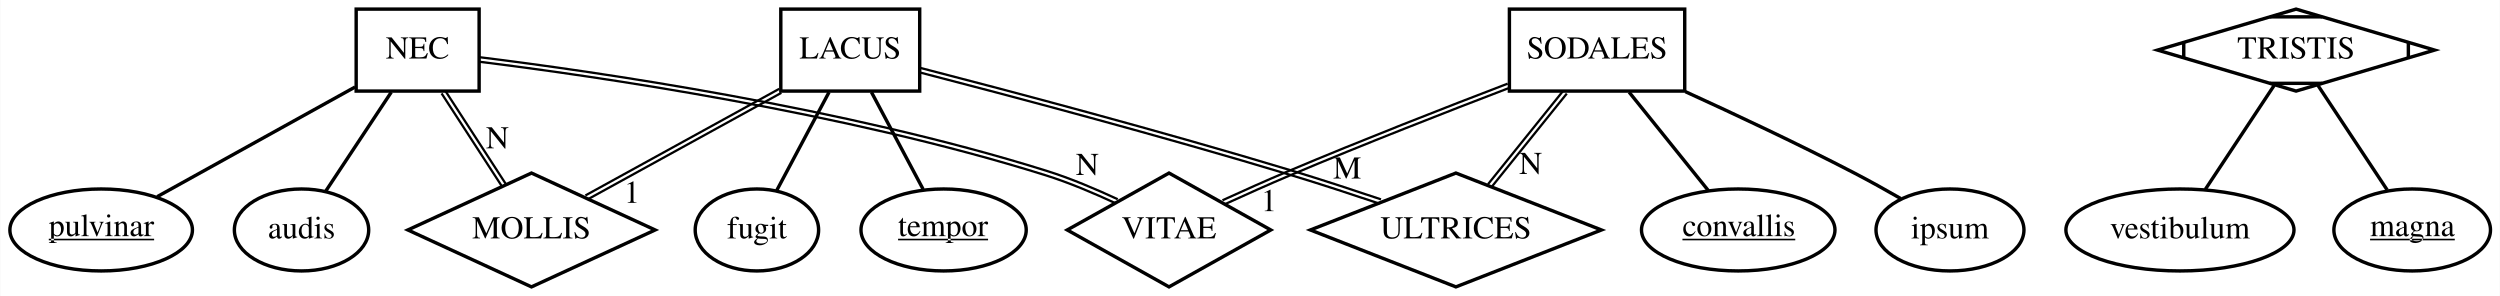
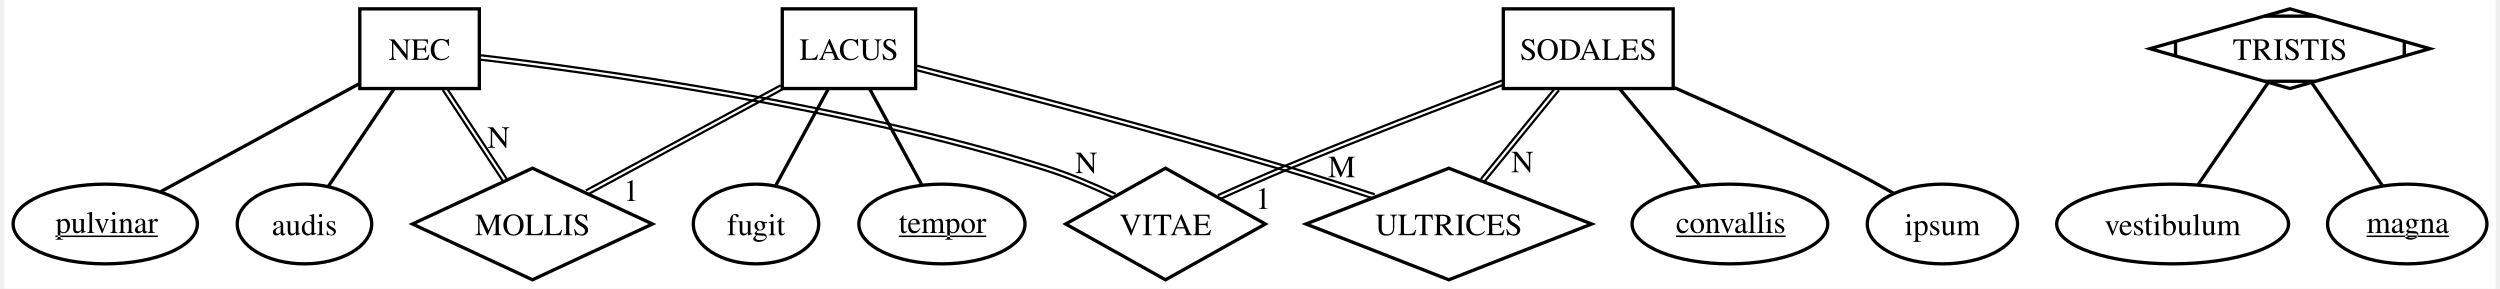
- <svg xmlns="http://www.w3.org/2000/svg" width="1098pt" height="130pt" viewBox="0.00 0.00 1097.74 130.00">
-   <g id="graph0" class="graph" transform="scale(1 1) rotate(0) translate(4 126)">
-     <polygon fill="white" stroke="none" points="-4,4 -4,-126 1093.74,-126 1093.74,4 -4,4" />
+ <svg xmlns="http://www.w3.org/2000/svg" width="1126pt" height="130pt" viewBox="0.00 0.00 1125.62 130.40">
+   <g id="graph0" class="graph" transform="scale(1 1) rotate(0) translate(4 126.4)">
+     <polygon fill="white" stroke="none" points="-4,4 -4,-126.4 1121.62,-126.4 1121.62,4 -4,4" />
    <g id="node1" class="node">
-       <polygon fill="#ffffff" stroke="black" stroke-width="1.5" points="206.3,-122 152.3,-122 152.3,-86 206.3,-86 206.3,-122" />
-       <text text-anchor="middle" x="179.3" y="-100.3" font-family="Times,serif" font-size="14.00">NEC</text>
+       <polygon fill="#ffffff" stroke="black" stroke-width="1.5" points="210.63,-122.4 156.63,-122.4 156.63,-86.4 210.63,-86.4 210.63,-122.4" />
+       <text text-anchor="middle" x="183.63" y="-99.35" font-family="Times,serif" font-size="14.00">NEC</text>
    </g>
    <g id="node5" class="node">
-       <ellipse fill="#ffffff" stroke="black" stroke-width="1.5" cx="128.3" cy="-25" rx="29.5" ry="18" />
-       <text text-anchor="middle" x="128.3" y="-21.3" font-family="Times,serif" font-size="14.00">audis</text>
+       <ellipse fill="#ffffff" stroke="black" stroke-width="1.5" cx="131.63" cy="-25.2" rx="30.37" ry="18" />
+       <text text-anchor="middle" x="131.63" y="-20.15" font-family="Times,serif" font-size="14.00">audis</text>
    </g>
    <g id="edge4" class="edge">
-       <path fill="none" stroke="black" stroke-width="1.5" d="M167.72,-85.53C159.08,-72.48 147.37,-54.79 138.95,-42.09" />
+       <path fill="none" stroke="black" stroke-width="1.5" d="M172.09,-86.27C163.23,-73.12 151.09,-55.1 142.43,-42.23" />
    </g>
    <g id="node9" class="node">
-       <ellipse fill="#ffffff" stroke="black" stroke-width="1.5" cx="40.3" cy="-25" rx="40.09" ry="18" />
-       <text text-anchor="start" x="17.3" y="-22.3" font-family="Times,serif" text-decoration="underline" font-size="14.00">pulvinar</text>
+       <ellipse fill="#ffffff" stroke="black" stroke-width="1.5" cx="41.63" cy="-25.2" rx="41.63" ry="18" />
+       <text text-anchor="start" x="19.13" y="-21.15" font-family="Times,serif" text-decoration="underline" font-size="14.00">pulvinar</text>
    </g>
    <g id="edge3" class="edge">
-       <path fill="none" stroke="black" stroke-width="1.5" d="M151.83,-87.79C126.52,-73.76 89.28,-53.13 64.91,-39.63" />
+       <path fill="none" stroke="black" stroke-width="1.5" d="M156.25,-88.52C130.3,-74.41 91.65,-53.4 66.54,-39.75" />
    </g>
    <g id="node13" class="node">
-       <polygon fill="#ffffff" stroke="black" stroke-width="1.5" points="229.3,-50 174.99,-25 229.3,0 283.6,-25 229.3,-50" />
-       <text text-anchor="middle" x="229.3" y="-21.3" font-family="Times,serif" font-size="14.00">MOLLIS</text>
+       <polygon fill="#ffffff" stroke="black" stroke-width="1.5" points="234.63,-50.4 180.41,-25.2 234.63,0 288.84,-25.2 234.63,-50.4" />
+       <text text-anchor="middle" x="234.63" y="-20.15" font-family="Times,serif" font-size="14.00">MOLLIS</text>
    </g>
    <g id="edge12" class="edge">
-       <path fill="none" stroke="#000000" d="M189.8,-84.98C197.7,-72.83 208.21,-56.63 216.28,-44.2" />
-       <path fill="none" stroke="#000000" d="M191.48,-86.07C199.38,-73.91 209.89,-57.72 217.96,-45.29" />
-       <text text-anchor="middle" x="214.34" y="-60.85" font-family="Times,serif" font-size="14.00">N</text>
+       <path fill="none" stroke="#000000" d="M194.11,-85.72C202.21,-73.46 213.11,-56.96 221.43,-44.36" />
+       <path fill="none" stroke="#000000" d="M195.78,-86.82C203.88,-74.56 214.78,-58.06 223.1,-45.46" />
+       <text text-anchor="middle" x="219.33" y="-59.64" font-family="Times,serif" font-size="14.00">N</text>
    </g>
    <g id="node14" class="node">
-       <polygon fill="#ffffff" stroke="black" stroke-width="1.5" points="509.3,-50 464.6,-25 509.3,0 553.99,-25 509.3,-50" />
-       <text text-anchor="middle" x="509.3" y="-21.3" font-family="Times,serif" font-size="14.00">VITAE</text>
+       <polygon fill="#ffffff" stroke="black" stroke-width="1.5" points="520.63,-50.4 475.52,-25.2 520.63,0 565.74,-25.2 520.63,-50.4" />
+       <text text-anchor="middle" x="520.63" y="-20.15" font-family="Times,serif" font-size="14.00">VITAE</text>
    </g>
    <g id="edge13" class="edge">
-       <path fill="none" stroke="#000000" d="M206.32,-98.89C256.36,-92.68 366.23,-76.9 455,-49.05 465.38,-45.79 476.53,-41.06 485.93,-36.68" />
-       <path fill="none" stroke="#000000" d="M206.57,-100.87C256.65,-94.66 366.52,-78.88 455.6,-50.95 466.16,-47.63 477.31,-42.9 486.78,-38.49" />
-       <text text-anchor="middle" x="473.43" y="-49.15" font-family="Times,serif" font-size="14.00">N</text>
+       <path fill="none" stroke="#000000" d="M210.96,-99.45C262.1,-93.47 375.13,-77.99 466.33,-49.45 476.73,-46.2 487.88,-41.43 497.28,-37.01" />
+       <path fill="none" stroke="#000000" d="M211.19,-101.44C262.37,-95.45 375.41,-79.97 466.93,-51.35 477.51,-48.04 488.67,-43.27 498.13,-38.82" />
+       <text text-anchor="middle" x="484.83" y="-48.17" font-family="Times,serif" font-size="14.00">N</text>
    </g>
    <g id="node2" class="node">
-       <polygon fill="#ffffff" stroke="black" stroke-width="1.5" points="399.8,-122 338.8,-122 338.8,-86 399.8,-86 399.8,-122" />
-       <text text-anchor="middle" x="369.3" y="-100.3" font-family="Times,serif" font-size="14.00">LACUS</text>
+       <polygon fill="#ffffff" stroke="black" stroke-width="1.5" points="407.75,-122.4 347.5,-122.4 347.5,-86.4 407.75,-86.4 407.75,-122.4" />
+       <text text-anchor="middle" x="377.63" y="-99.35" font-family="Times,serif" font-size="14.00">LACUS</text>
    </g>
    <g id="node6" class="node">
-       <ellipse fill="#ffffff" stroke="black" stroke-width="1.5" cx="328.3" cy="-25" rx="27.1" ry="18" />
-       <text text-anchor="middle" x="328.3" y="-21.3" font-family="Times,serif" font-size="14.00">fugit</text>
+       <ellipse fill="#ffffff" stroke="black" stroke-width="1.5" cx="335.63" cy="-25.2" rx="28.32" ry="18" />
+       <text text-anchor="middle" x="335.63" y="-20.15" font-family="Times,serif" font-size="14.00">fugit</text>
    </g>
    <g id="edge2" class="edge">
-       <path fill="none" stroke="black" stroke-width="1.5" d="M359.99,-85.53C353.09,-72.57 343.75,-55.03 337,-42.35" />
+       <path fill="none" stroke="black" stroke-width="1.5" d="M368.31,-86.27C361.25,-73.3 351.61,-55.58 344.63,-42.76" />
    </g>
    <g id="node10" class="node">
-       <ellipse fill="#ffffff" stroke="black" stroke-width="1.5" cx="410.3" cy="-25" rx="36.29" ry="18" />
-       <text text-anchor="start" x="390.3" y="-22.3" font-family="Times,serif" text-decoration="underline" font-size="14.00">tempor</text>
+       <ellipse fill="#ffffff" stroke="black" stroke-width="1.5" cx="419.63" cy="-25.2" rx="37.53" ry="18" />
+       <text text-anchor="start" x="400.13" y="-21.15" font-family="Times,serif" text-decoration="underline" font-size="14.00">tempor</text>
    </g>
    <g id="edge1" class="edge">
-       <path fill="none" stroke="black" stroke-width="1.5" d="M378.6,-85.53C385.4,-72.75 394.58,-55.51 401.31,-42.87" />
+       <path fill="none" stroke="black" stroke-width="1.5" d="M386.95,-86.27C393.96,-73.38 403.51,-55.83 410.48,-43.02" />
    </g>
    <g id="edge9" class="edge">
-       <path fill="none" stroke="#000000" d="M338.09,-86.98C312.49,-72.9 276.54,-53.13 252.97,-40.16" />
-       <path fill="none" stroke="#000000" d="M339.05,-85.23C313.46,-71.15 277.5,-51.37 253.93,-38.41" />
-       <text text-anchor="middle" x="273.4" y="-36.91" font-family="Times,serif" font-size="14.00">1</text>
+       <path fill="none" stroke="#000000" d="M346.83,-87.91C320.59,-73.74 283.14,-53.52 258.73,-40.35" />
+       <path fill="none" stroke="#000000" d="M347.78,-86.15C321.54,-71.98 284.09,-51.76 259.68,-38.59" />
+       <text text-anchor="middle" x="279.18" y="-35.59" font-family="Times,serif" font-size="14.00">1</text>
    </g>
    <g id="node15" class="node">
-       <polygon fill="#ffffff" stroke="black" stroke-width="1.5" points="635.3,-50 571.38,-25 635.3,0 699.22,-25 635.3,-50" />
-       <text text-anchor="middle" x="635.3" y="-21.3" font-family="Times,serif" font-size="14.00">ULTRICES</text>
+       <polygon fill="#ffffff" stroke="black" stroke-width="1.5" points="648.63,-50.4 584.1,-25.2 648.63,0 713.16,-25.2 648.63,-50.4" />
+       <text text-anchor="middle" x="648.63" y="-20.15" font-family="Times,serif" font-size="14.00">ULTRICES</text>
    </g>
    <g id="edge11" class="edge">
-       <path fill="none" stroke="#000000" d="M399.77,-94.2C438.14,-84.28 505.73,-66.4 563.01,-49.04 575.72,-45.19 589.61,-40.64 601.76,-36.55" />
-       <path fill="none" stroke="#000000" d="M400.27,-96.13C438.66,-86.22 506.25,-68.33 563.59,-50.96 576.34,-47.09 590.24,-42.54 602.4,-38.44" />
-       <text text-anchor="middle" x="587.59" y="-47.58" font-family="Times,serif" font-size="14.00">M</text>
+       <path fill="none" stroke="#000000" d="M407.9,-94.76C446.73,-84.87 515.82,-66.87 574.34,-49.44 587.53,-45.51 601.97,-40.87 614.54,-36.71" />
+       <path fill="none" stroke="#000000" d="M408.39,-96.7C447.24,-86.81 516.33,-68.81 574.91,-51.36 588.15,-47.42 602.58,-42.78 615.17,-38.61" />
+       <text text-anchor="middle" x="600.28" y="-46.32" font-family="Times,serif" font-size="14.00">M</text>
    </g>
    <g id="node3" class="node">
-       <polygon fill="#ffffff" stroke="black" stroke-width="1.5" points="735.8,-122 658.8,-122 658.8,-86 735.8,-86 735.8,-122" />
-       <text text-anchor="middle" x="697.3" y="-100.3" font-family="Times,serif" font-size="14.00">SODALES</text>
+       <polygon fill="#ffffff" stroke="black" stroke-width="1.5" points="750,-122.4 673.25,-122.4 673.25,-86.4 750,-86.4 750,-122.4" />
+       <text text-anchor="middle" x="711.63" y="-99.35" font-family="Times,serif" font-size="14.00">SODALES</text>
    </g>
    <g id="node8" class="node">
-       <ellipse fill="#ffffff" stroke="black" stroke-width="1.5" cx="852.3" cy="-25" rx="32.49" ry="18" />
-       <text text-anchor="middle" x="852.3" y="-21.3" font-family="Times,serif" font-size="14.00">ipsum</text>
+       <ellipse fill="#ffffff" stroke="black" stroke-width="1.5" cx="871.63" cy="-25.2" rx="33.95" ry="18" />
+       <text text-anchor="middle" x="871.63" y="-20.15" font-family="Times,serif" font-size="14.00">ipsum</text>
    </g>
    <g id="edge8" class="edge">
-       <path fill="none" stroke="black" stroke-width="1.5" d="M736.11,-85.73C758.09,-75.72 785.97,-62.63 810.3,-50 817,-46.52 824.19,-42.52 830.68,-38.79" />
+       <path fill="none" stroke="black" stroke-width="1.5" d="M750.5,-86.81C773.46,-76.76 802.97,-63.4 828.63,-50.4 835.5,-46.92 842.86,-42.89 849.51,-39.13" />
    </g>
    <g id="node12" class="node">
-       <ellipse fill="#ffffff" stroke="black" stroke-width="1.5" cx="759.3" cy="-25" rx="42.49" ry="18" />
-       <text text-anchor="start" x="734.8" y="-22.3" font-family="Times,serif" text-decoration="underline" font-size="14.00">convallis</text>
+       <ellipse fill="#ffffff" stroke="black" stroke-width="1.5" cx="775.63" cy="-25.2" rx="44.19" ry="18" />
+       <text text-anchor="start" x="751.25" y="-21.15" font-family="Times,serif" text-decoration="underline" font-size="14.00">convallis</text>
    </g>
    <g id="edge7" class="edge">
-       <path fill="none" stroke="black" stroke-width="1.5" d="M711.37,-85.53C721.8,-72.57 735.92,-55.03 746.13,-42.35" />
+       <path fill="none" stroke="black" stroke-width="1.5" d="M725.83,-86.27C736.58,-73.3 751.27,-55.58 761.9,-42.76" />
    </g>
    <g id="edge10" class="edge">
-       <path fill="none" stroke="#000000" d="M658.03,-89.26C630.94,-78.9 594.06,-64.5 561.91,-50.92 552.3,-46.86 541.85,-42.19 532.78,-38.04" />
-       <path fill="none" stroke="#000000" d="M658.74,-87.4C631.66,-77.04 594.78,-62.64 562.69,-49.08 553.12,-45.04 542.67,-40.36 533.61,-36.22" />
-       <text text-anchor="middle" x="553.19" y="-33.26" font-family="Times,serif" font-size="14.00">1</text>
+       <path fill="none" stroke="#000000" d="M672.68,-90.02C645.1,-79.64 607.22,-65.08 574.24,-51.32 564.36,-47.2 553.6,-42.44 544.29,-38.22" />
+       <path fill="none" stroke="#000000" d="M673.38,-88.15C645.82,-77.77 607.94,-63.21 575.01,-49.48 565.17,-45.37 554.41,-40.61 545.12,-36.4" />
+       <text text-anchor="middle" x="564.7" y="-32.01" font-family="Times,serif" font-size="14.00">1</text>
    </g>
    <g id="edge14" class="edge">
-       <path fill="none" stroke="#000000" d="M682.45,-86.15C672.59,-73.91 659.43,-57.57 649.4,-45.1" />
-       <path fill="none" stroke="#000000" d="M684.01,-84.9C674.15,-72.65 660.99,-56.31 650.95,-43.85" />
-       <text text-anchor="middle" x="668.13" y="-49.59" font-family="Times,serif" font-size="14.00">N</text>
+       <path fill="none" stroke="#000000" d="M696.87,-86.9C686.87,-74.64 673.4,-58.14 663.12,-45.54" />
+       <path fill="none" stroke="#000000" d="M698.42,-85.63C688.41,-73.37 674.95,-56.88 664.67,-44.27" />
+       <text text-anchor="middle" x="681.9" y="-48.56" font-family="Times,serif" font-size="14.00">N</text>
    </g>
    <g id="node4" class="node">
-       <polygon fill="#ffffff" stroke="black" stroke-width="1.5" points="1004.3,-122 943.47,-104 1004.3,-86 1065.13,-104 1004.3,-122" />
-       <polyline fill="none" stroke="black" stroke-width="1.5" points="954.97,-107.4 954.97,-100.6" />
-       <polyline fill="none" stroke="black" stroke-width="1.5" points="992.79,-89.4 1015.8,-89.4" />
-       <polyline fill="none" stroke="black" stroke-width="1.5" points="1053.62,-100.6 1053.62,-107.4" />
-       <polyline fill="none" stroke="black" stroke-width="1.5" points="1015.8,-118.6 992.79,-118.6" />
-       <text text-anchor="middle" x="1004.3" y="-100.3" font-family="Times,serif" font-size="14.00">TRISTIS</text>
+       <polygon fill="#ffffff" stroke="black" stroke-width="1.5" points="1028.63,-122.4 965.41,-104.4 1028.63,-86.4 1091.84,-104.4 1028.63,-122.4" />
+       <polyline fill="none" stroke="black" stroke-width="1.5" points="976.96,-107.69 976.96,-101.11" />
+       <polyline fill="none" stroke="black" stroke-width="1.5" points="1017.09,-89.69 1040.17,-89.69" />
+       <polyline fill="none" stroke="black" stroke-width="1.5" points="1080.3,-101.11 1080.3,-107.69" />
+       <polyline fill="none" stroke="black" stroke-width="1.5" points="1040.17,-119.11 1017.09,-119.11" />
+       <text text-anchor="middle" x="1028.63" y="-99.35" font-family="Times,serif" font-size="14.00">TRISTIS</text>
    </g>
    <g id="node7" class="node">
-       <ellipse fill="#ffffff" stroke="black" stroke-width="1.5" cx="953.3" cy="-25" rx="50.09" ry="18" />
-       <text text-anchor="middle" x="953.3" y="-21.3" font-family="Times,serif" font-size="14.00">vestibulum</text>
+       <ellipse fill="#ffffff" stroke="black" stroke-width="1.5" cx="975.63" cy="-25.2" rx="52.38" ry="18" />
+       <text text-anchor="middle" x="975.63" y="-20.15" font-family="Times,serif" font-size="14.00">vestibulum</text>
    </g>
    <g id="edge6" class="edge">
-       <path fill="none" stroke="black" stroke-width="1.5" d="M994.7,-88.52C986.11,-75.53 973.49,-56.49 964.44,-42.83" />
+       <path fill="none" stroke="black" stroke-width="1.5" d="M1018.66,-88.88C1009.72,-75.86 996.61,-56.77 987.21,-43.07" />
    </g>
    <g id="node11" class="node">
-       <ellipse fill="#ffffff" stroke="black" stroke-width="1.5" cx="1055.3" cy="-25" rx="34.39" ry="18" />
-       <text text-anchor="start" x="1036.8" y="-22.3" font-family="Times,serif" text-decoration="underline" font-size="14.00">magna</text>
+       <ellipse fill="#ffffff" stroke="black" stroke-width="1.5" cx="1081.63" cy="-25.2" rx="36" ry="18" />
+       <text text-anchor="start" x="1063.25" y="-21.15" font-family="Times,serif" text-decoration="underline" font-size="14.00">magna</text>
    </g>
    <g id="edge5" class="edge">
-       <path fill="none" stroke="black" stroke-width="1.5" d="M1013.89,-88.52C1022.55,-75.45 1035.27,-56.23 1044.33,-42.56" />
+       <path fill="none" stroke="black" stroke-width="1.5" d="M1038.6,-88.88C1047.65,-75.69 1061,-56.25 1070.42,-42.53" />
    </g>
  </g>
</svg>
